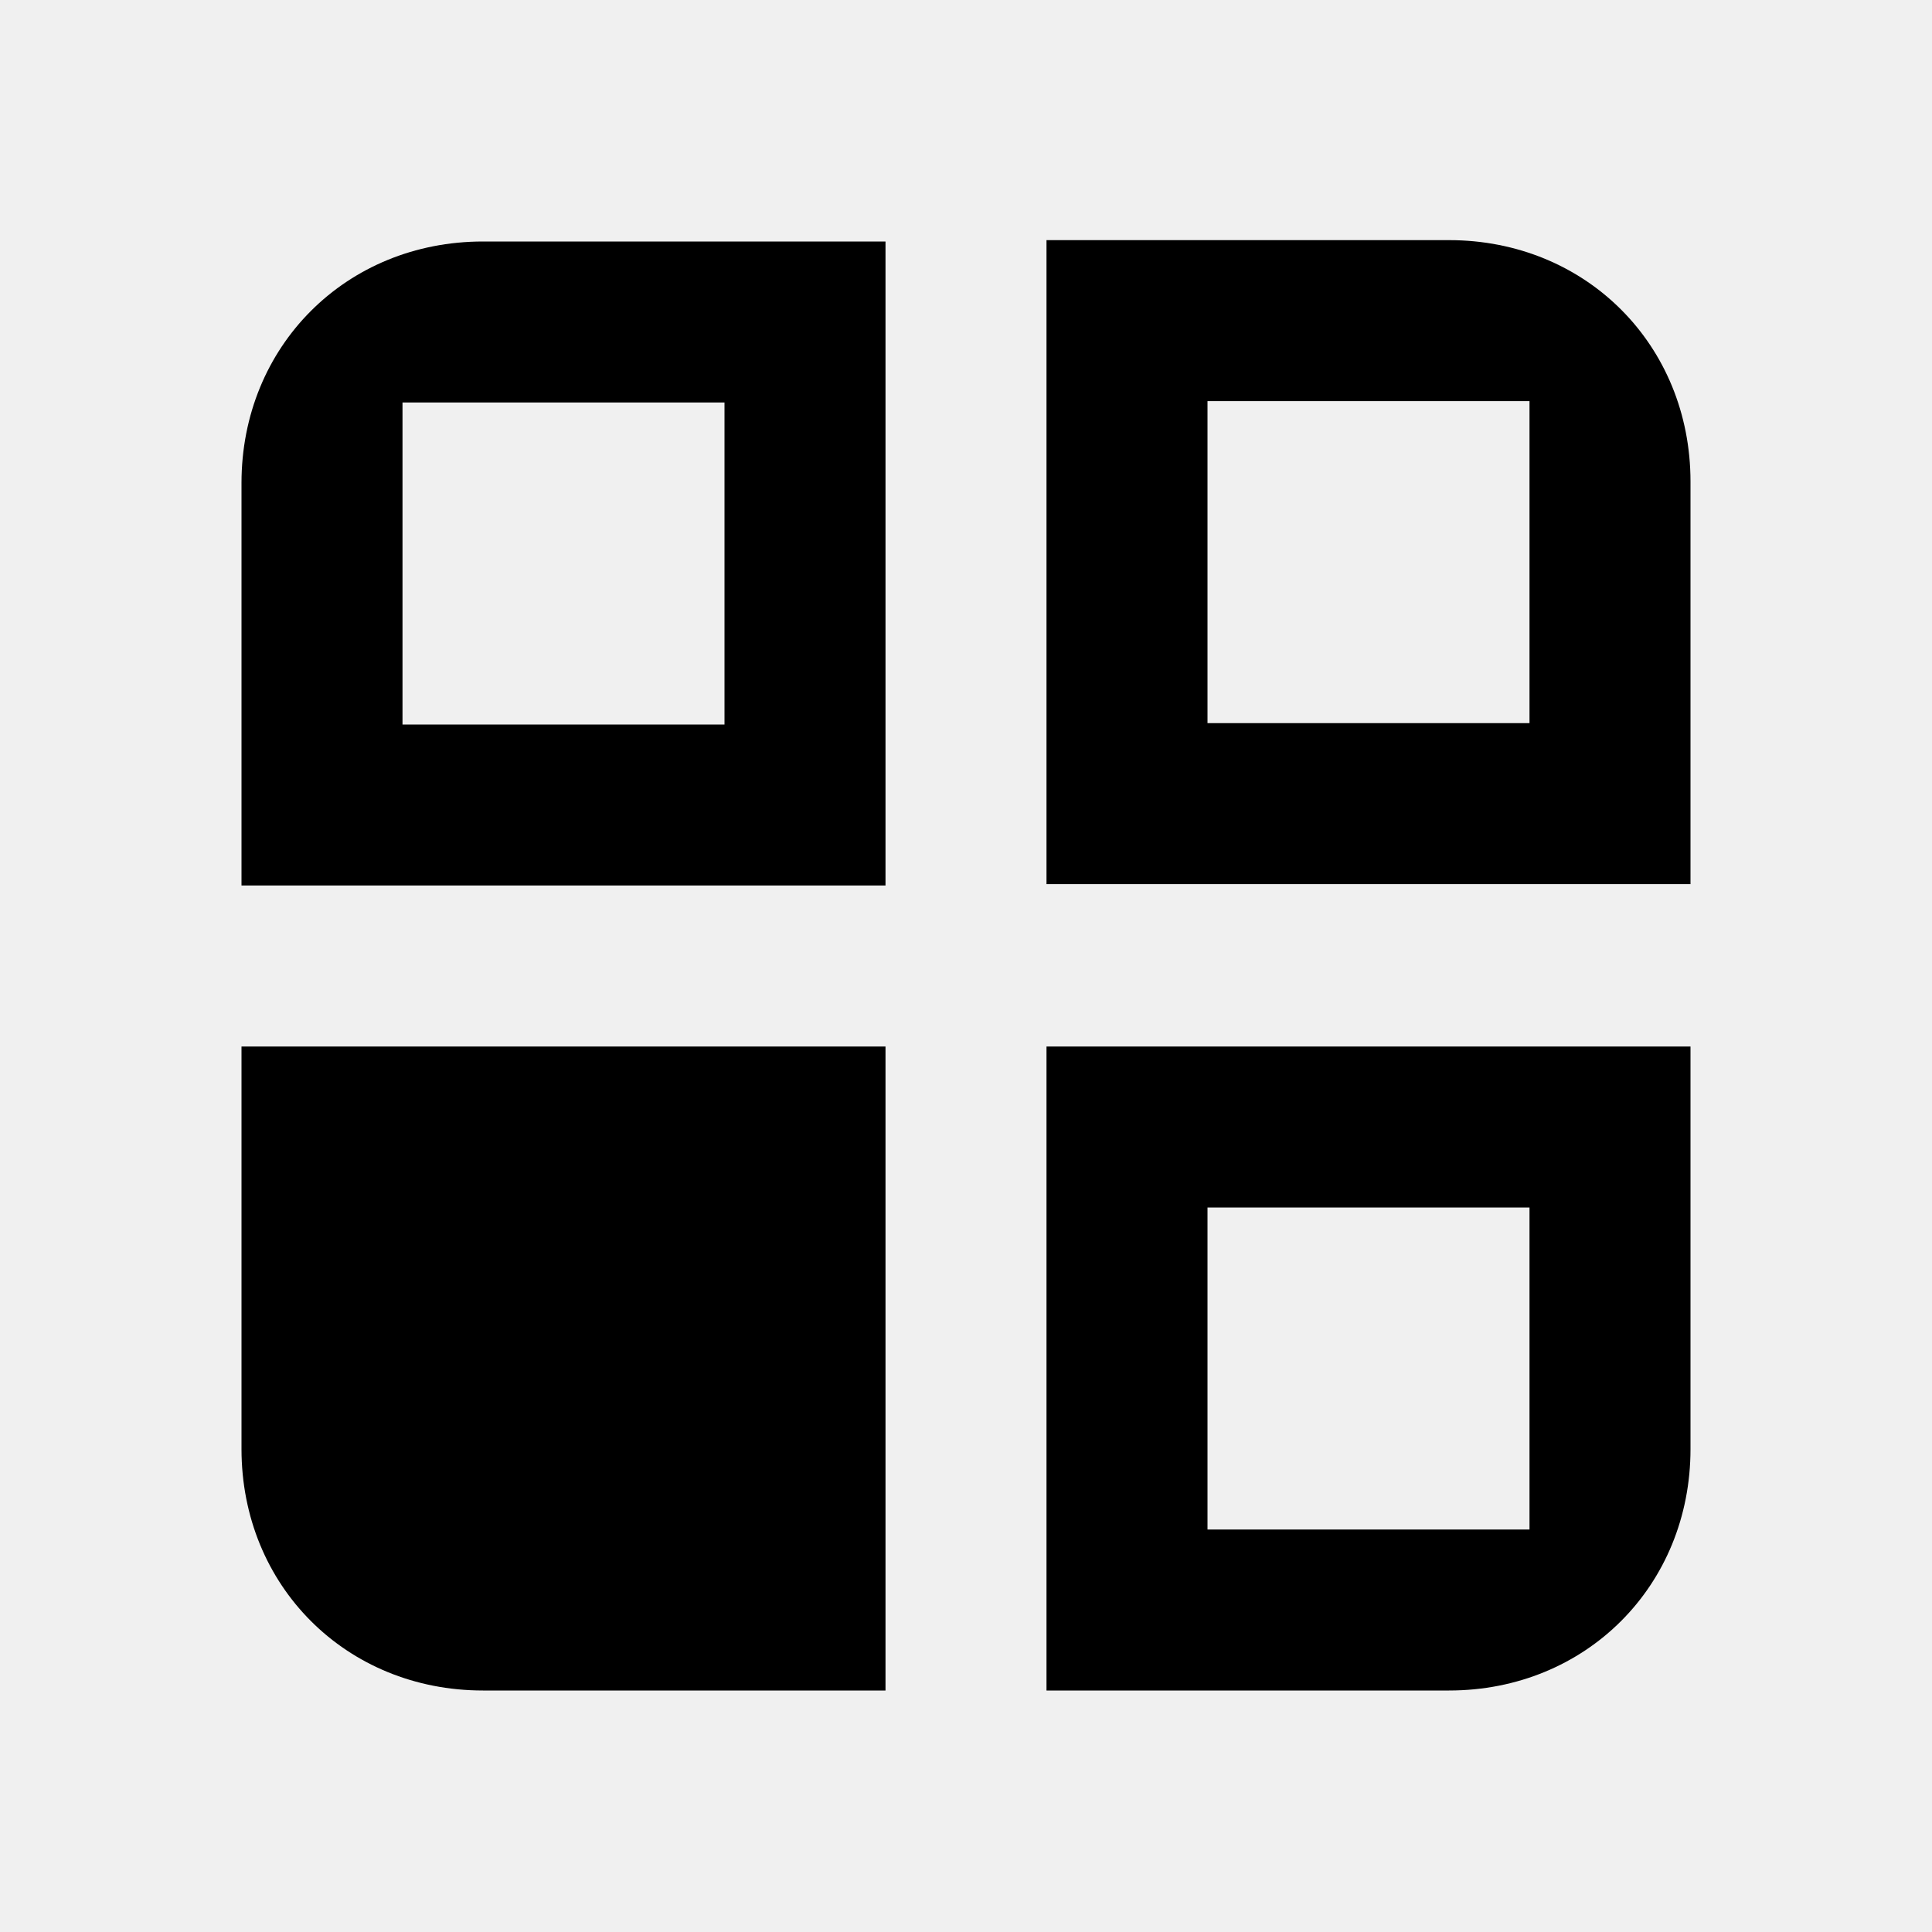
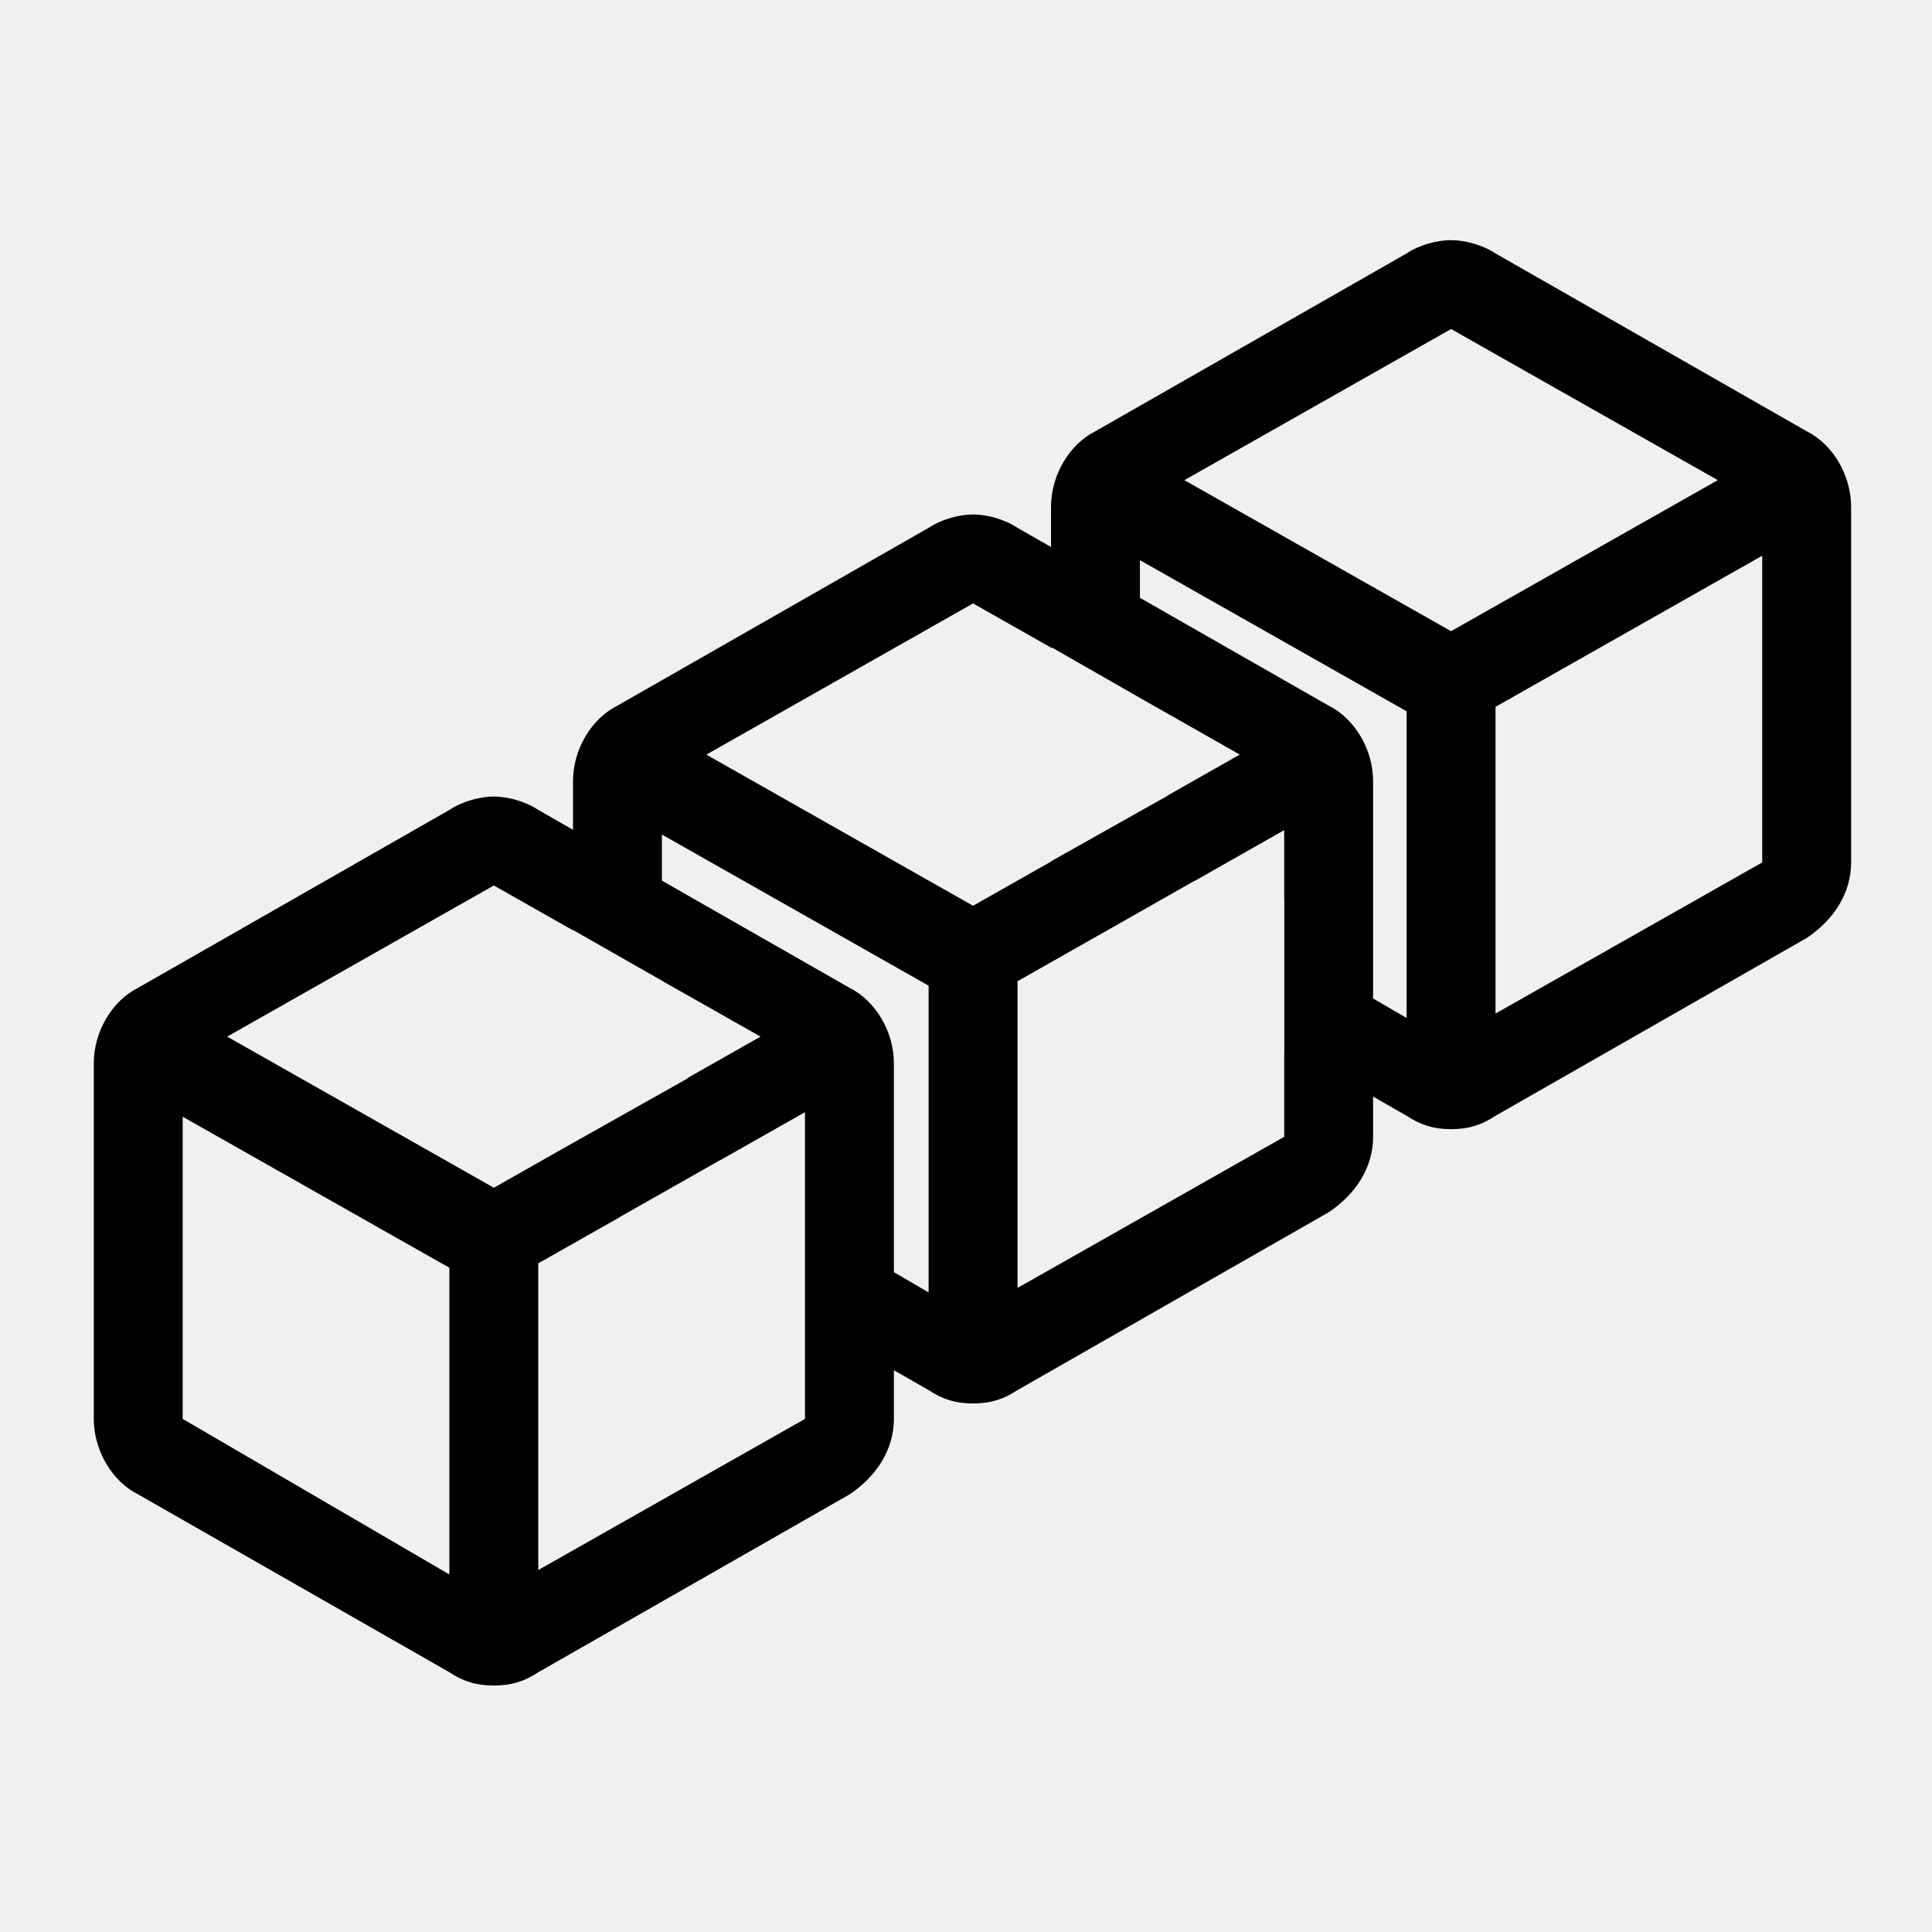
- <svg xmlns="http://www.w3.org/2000/svg" version="1.1" viewBox="0 0 24 24" id="svg14">
-   <defs id="defs18" />
-   <path d="M6,3C4.3,3,3,4.3,3,6v5h8V3H6z M9,5v4H5V5H9z" id="path2" />
-   <path d="M18,21c1.7,0,3-1.3,3-3v-5h-8v8H18z M15,19v-4h4v4H15z" id="path4" />
-   <path d="M3,13v5c0,1.7,1.3,3,3,3h5v-8H3z" id="path6" />
-   <path id="path56" d="m 21,5.983 c 0,-1.7 -1.3,-3 -3,-3 h -5 v 8 h 8 z m -2,3 h -4 v -4 h 4 z" />
+ <svg xmlns="http://www.w3.org/2000/svg" width="11.5mm" height="11.5mm" viewBox="0 0 11.5 11.5" version="1.1" id="svg8">
+   <defs id="defs2">
+     <clipPath clipPathUnits="userSpaceOnUse" id="clipPath188">
+       <rect style="opacity:0;fill:#ffffff;stroke-width:0.983" id="rect190" width="47.631" height="44.818" x="247.467" y="862.054" />
+     </clipPath>
+     <clipPath clipPathUnits="userSpaceOnUse" id="clipPath192">
+       <rect style="opacity:0;fill:#ffffff;stroke-width:0.983" id="rect194" width="47.631" height="44.818" x="247.467" y="862.054" />
+     </clipPath>
+     <clipPath clipPathUnits="userSpaceOnUse" id="clipPath196">
+       <rect style="opacity:0;fill:#ffffff;stroke-width:0.983" id="rect198" width="47.631" height="44.818" x="247.467" y="862.054" />
+     </clipPath>
+     <clipPath clipPathUnits="userSpaceOnUse" id="clipPath200">
+       <rect style="opacity:0;fill:#ffffff;stroke-width:0.983" id="rect202" width="47.631" height="44.818" x="247.467" y="862.054" />
+     </clipPath>
+     <clipPath clipPathUnits="userSpaceOnUse" id="clipPath204">
+       <rect style="opacity:0;fill:#ffffff;stroke-width:0.983" id="rect206" width="47.631" height="44.818" x="247.467" y="862.054" />
+     </clipPath>
+     <clipPath clipPathUnits="userSpaceOnUse" id="clipPath208">
+       <rect style="opacity:0;fill:#ffffff;stroke-width:0.983" id="rect210" width="47.631" height="44.818" x="247.467" y="862.054" />
+     </clipPath>
+     <clipPath clipPathUnits="userSpaceOnUse" id="clipPath212">
+       <rect style="opacity:0;fill:#ffffff;stroke-width:0.983" id="rect214" width="47.631" height="44.818" x="247.467" y="862.054" />
+     </clipPath>
+     <clipPath clipPathUnits="userSpaceOnUse" id="clipPath216">
+       <rect style="opacity:0;fill:#ffffff;stroke-width:0.983" id="rect218" width="47.631" height="44.818" x="247.467" y="862.054" />
+     </clipPath>
+     <clipPath clipPathUnits="userSpaceOnUse" id="clipPath220">
+       <rect style="opacity:0;fill:#ffffff;stroke-width:0.26" id="rect222" width="12.602" height="11.858" x="65.476" y="228.085" />
+     </clipPath>
+     <clipPath clipPathUnits="userSpaceOnUse" id="clipPath224">
+       <rect style="opacity:0;fill:#ffffff;stroke-width:0.26" id="rect226" width="12.602" height="11.858" x="65.476" y="228.085" />
+     </clipPath>
+     <clipPath clipPathUnits="userSpaceOnUse" id="clipPath228">
+       <rect style="opacity:0;fill:#ffffff;stroke-width:0.26" id="rect230" width="12.602" height="11.858" x="65.476" y="228.085" />
+     </clipPath>
+     <clipPath clipPathUnits="userSpaceOnUse" id="clipPath232">
+       <rect style="opacity:0;fill:#ffffff;stroke-width:0.26" id="rect234" width="12.602" height="11.858" x="65.476" y="228.085" />
+     </clipPath>
+     <clipPath clipPathUnits="userSpaceOnUse" id="clipPath236">
+       <rect style="opacity:0;fill:#ffffff;stroke-width:0.26" id="rect238" width="12.602" height="11.858" x="65.476" y="228.085" />
+     </clipPath>
+     <clipPath clipPathUnits="userSpaceOnUse" id="clipPath240">
+       <rect style="opacity:0;fill:#ffffff;stroke-width:0.26" id="rect242" width="12.602" height="11.858" x="65.476" y="228.085" />
+     </clipPath>
+     <clipPath clipPathUnits="userSpaceOnUse" id="clipPath244">
+       <rect style="opacity:0;fill:#ffffff;stroke-width:0.26" id="rect246" width="12.602" height="11.858" x="65.476" y="228.085" />
+     </clipPath>
+     <clipPath clipPathUnits="userSpaceOnUse" id="clipPath248">
+       <rect style="opacity:0;fill:#ffffff;stroke-width:0.26" id="rect250" width="12.602" height="11.858" x="65.476" y="228.085" />
+     </clipPath>
+     <clipPath clipPathUnits="userSpaceOnUse" id="clipPath252">
+       <rect style="opacity:0;fill:#ffffff;stroke-width:0.26" id="rect254" width="12.602" height="11.858" x="65.476" y="228.085" />
+     </clipPath>
+     <clipPath clipPathUnits="userSpaceOnUse" id="clipPath256">
+       <rect style="opacity:0;fill:#ffffff;stroke-width:0.26" id="rect258" width="12.602" height="11.858" x="65.476" y="228.085" />
+     </clipPath>
+     <clipPath clipPathUnits="userSpaceOnUse" id="clipPath260">
+       <rect style="opacity:0;fill:#ffffff;stroke-width:0.26" id="rect262" width="12.602" height="11.858" x="65.476" y="228.085" />
+     </clipPath>
+     <clipPath clipPathUnits="userSpaceOnUse" id="clipPath264">
+       <rect style="opacity:0;fill:#ffffff;stroke-width:0.26" id="rect266" width="12.602" height="11.858" x="65.476" y="228.085" />
+     </clipPath>
+     <clipPath clipPathUnits="userSpaceOnUse" id="clipPath268">
+       <rect style="opacity:0;fill:#ffffff;stroke-width:0.26" id="rect270" width="12.602" height="11.858" x="65.476" y="228.085" />
+     </clipPath>
+     <clipPath clipPathUnits="userSpaceOnUse" id="clipPath272">
+       <rect style="opacity:0;fill:#ffffff;stroke-width:0.26" id="rect274" width="12.602" height="11.858" x="65.476" y="228.085" />
+     </clipPath>
+     <clipPath clipPathUnits="userSpaceOnUse" id="clipPath276">
+       <rect style="opacity:0;fill:#ffffff;stroke-width:0.26" id="rect278" width="12.602" height="11.858" x="65.476" y="228.085" />
+     </clipPath>
+     <clipPath clipPathUnits="userSpaceOnUse" id="clipPath280">
+       <rect style="opacity:0;fill:#ffffff;stroke-width:0.26" id="rect282" width="12.602" height="11.858" x="65.476" y="228.085" />
+     </clipPath>
+     <clipPath clipPathUnits="userSpaceOnUse" id="clipPath284">
+       <rect style="opacity:0;fill:#ffffff;stroke-width:0.26" id="rect286" width="12.602" height="11.858" x="65.476" y="228.085" />
+     </clipPath>
+     <clipPath clipPathUnits="userSpaceOnUse" id="clipPath288">
+       <rect style="opacity:0;fill:#ffffff;stroke-width:0.26" id="rect290" width="12.602" height="11.858" x="65.476" y="228.085" />
+     </clipPath>
+     <clipPath clipPathUnits="userSpaceOnUse" id="clipPath292">
+       <rect style="opacity:0;fill:#ffffff;stroke-width:0.26" id="rect294" width="12.602" height="11.858" x="65.476" y="228.085" />
+     </clipPath>
+     <clipPath clipPathUnits="userSpaceOnUse" id="clipPath296">
+       <rect style="opacity:0;fill:#ffffff;stroke-width:0.26" id="rect298" width="12.602" height="11.858" x="65.476" y="228.085" />
+     </clipPath>
+     <clipPath clipPathUnits="userSpaceOnUse" id="clipPath300">
+       <rect style="opacity:0;fill:#ffffff;stroke-width:0.26" id="rect302" width="12.602" height="11.858" x="65.476" y="228.085" />
+     </clipPath>
+   </defs>
+   <g id="layer1" transform="translate(-65.94065,-228.2407)" style="display:inline">
+     <path style="fill:#000000;stroke-width:1" d="m 32.645,5.402 c -0.3,0 -0.7,0.099 -1,0.299 l -7,4 c -0.6,0.3 -1,1.001 -1,1.701 v 0.904 L 22.891,11.875 c -0.3,-0.2 -0.7,-0.301 -1,-0.301 -0.3,0 -0.7,0.101 -1,0.301 l -7,4 c -0.6,0.3 -1,0.999 -1,1.699 v 1.094 l -0.781,-0.447 c -0.3,-0.2 -0.7,-0.301 -1,-0.301 -0.3,0 -0.7,0.101 -1,0.301 l -7,4 c -0.6,0.3 -1,0.999 -1,1.699 v 8 c 0,0.7 0.4,1.401 1,1.701 l 7,4 c 0.3,0.2 0.6,0.299 1,0.299 0.4,0 0.7,-0.099 1,-0.299 l 7,-4 c 0.6,-0.4 1,-1.001 1,-1.701 v -1.094 l 0.781,0.447 c 0.3,0.2 0.6,0.301 1,0.301 0.4,0 0.7,-0.101 1,-0.301 l 7,-4 c 0.6,-0.4 1,-0.999 1,-1.699 v -0.904 l 0.754,0.432 c 0.3,0.2 0.6,0.301 1,0.301 0.4,0 0.7,-0.101 1,-0.301 l 7,-4 c 0.6,-0.4 1,-0.999 1,-1.699 v -8 c 0,-0.7 -0.4,-1.401 -1,-1.701 l -7,-4 c -0.3,-0.2 -0.7,-0.299 -1,-0.299 z m 0,2 6,3.4 -6,3.398 -6,-3.398 z m 7,5.1 v 6.9 l -6,3.4 v -6.9 z m -14,0.1 6,3.4 v 6.9 l -0.754,-0.439 v -4.889 c 0,-0.7 -0.4,-1.399 -1,-1.699 l -4.246,-2.426 z m -3.754,0.973 1.754,0.994 v 0.023 l 0.016,-0.027 2.076,1.188 2.154,1.223 -1.639,0.93 0.002,0.004 -2.609,1.467 v 0.006 l -1.754,0.994 -6,-3.4 z m 7,5.1 v 1.539 h 0.002 v 3.5 h -0.002 v 1.861 l -6,3.4 v -6.9 l 1.729,-0.98 0.008,-0.004 2.252,-1.279 0.002,0.004 z m -14,0.1 6,3.4 v 6.9 l -0.781,-0.455 v -4.699 c 0,-0.7 -0.4,-1.399 -1,-1.699 l -4.219,-2.41 z m -3.781,1.146 1.768,1.002 0.004,-0.006 2.01,1.146 0.066,0.039 2.152,1.219 -1.641,0.93 0.004,0.008 -2.564,1.443 -0.191,0.107 -1.607,0.912 -6,-3.4 z m 15.371,2.221 -0.008,0.006 0.008,0.004 z m -8.371,2.879 v 1.477 0.955 2.232 0.312 1.924 l -6,3.4 v -6.9 l 1.838,-1.041 -0.002,-0.002 2.266,-1.285 0.002,0.002 z m -14,0.102 6,3.398 v 6.9 l -6,-3.5 z" transform="matrix(0.2645833,0,0,0.2645833,65.94065,228.2407)" id="path10-2" />
+   </g>
</svg>
